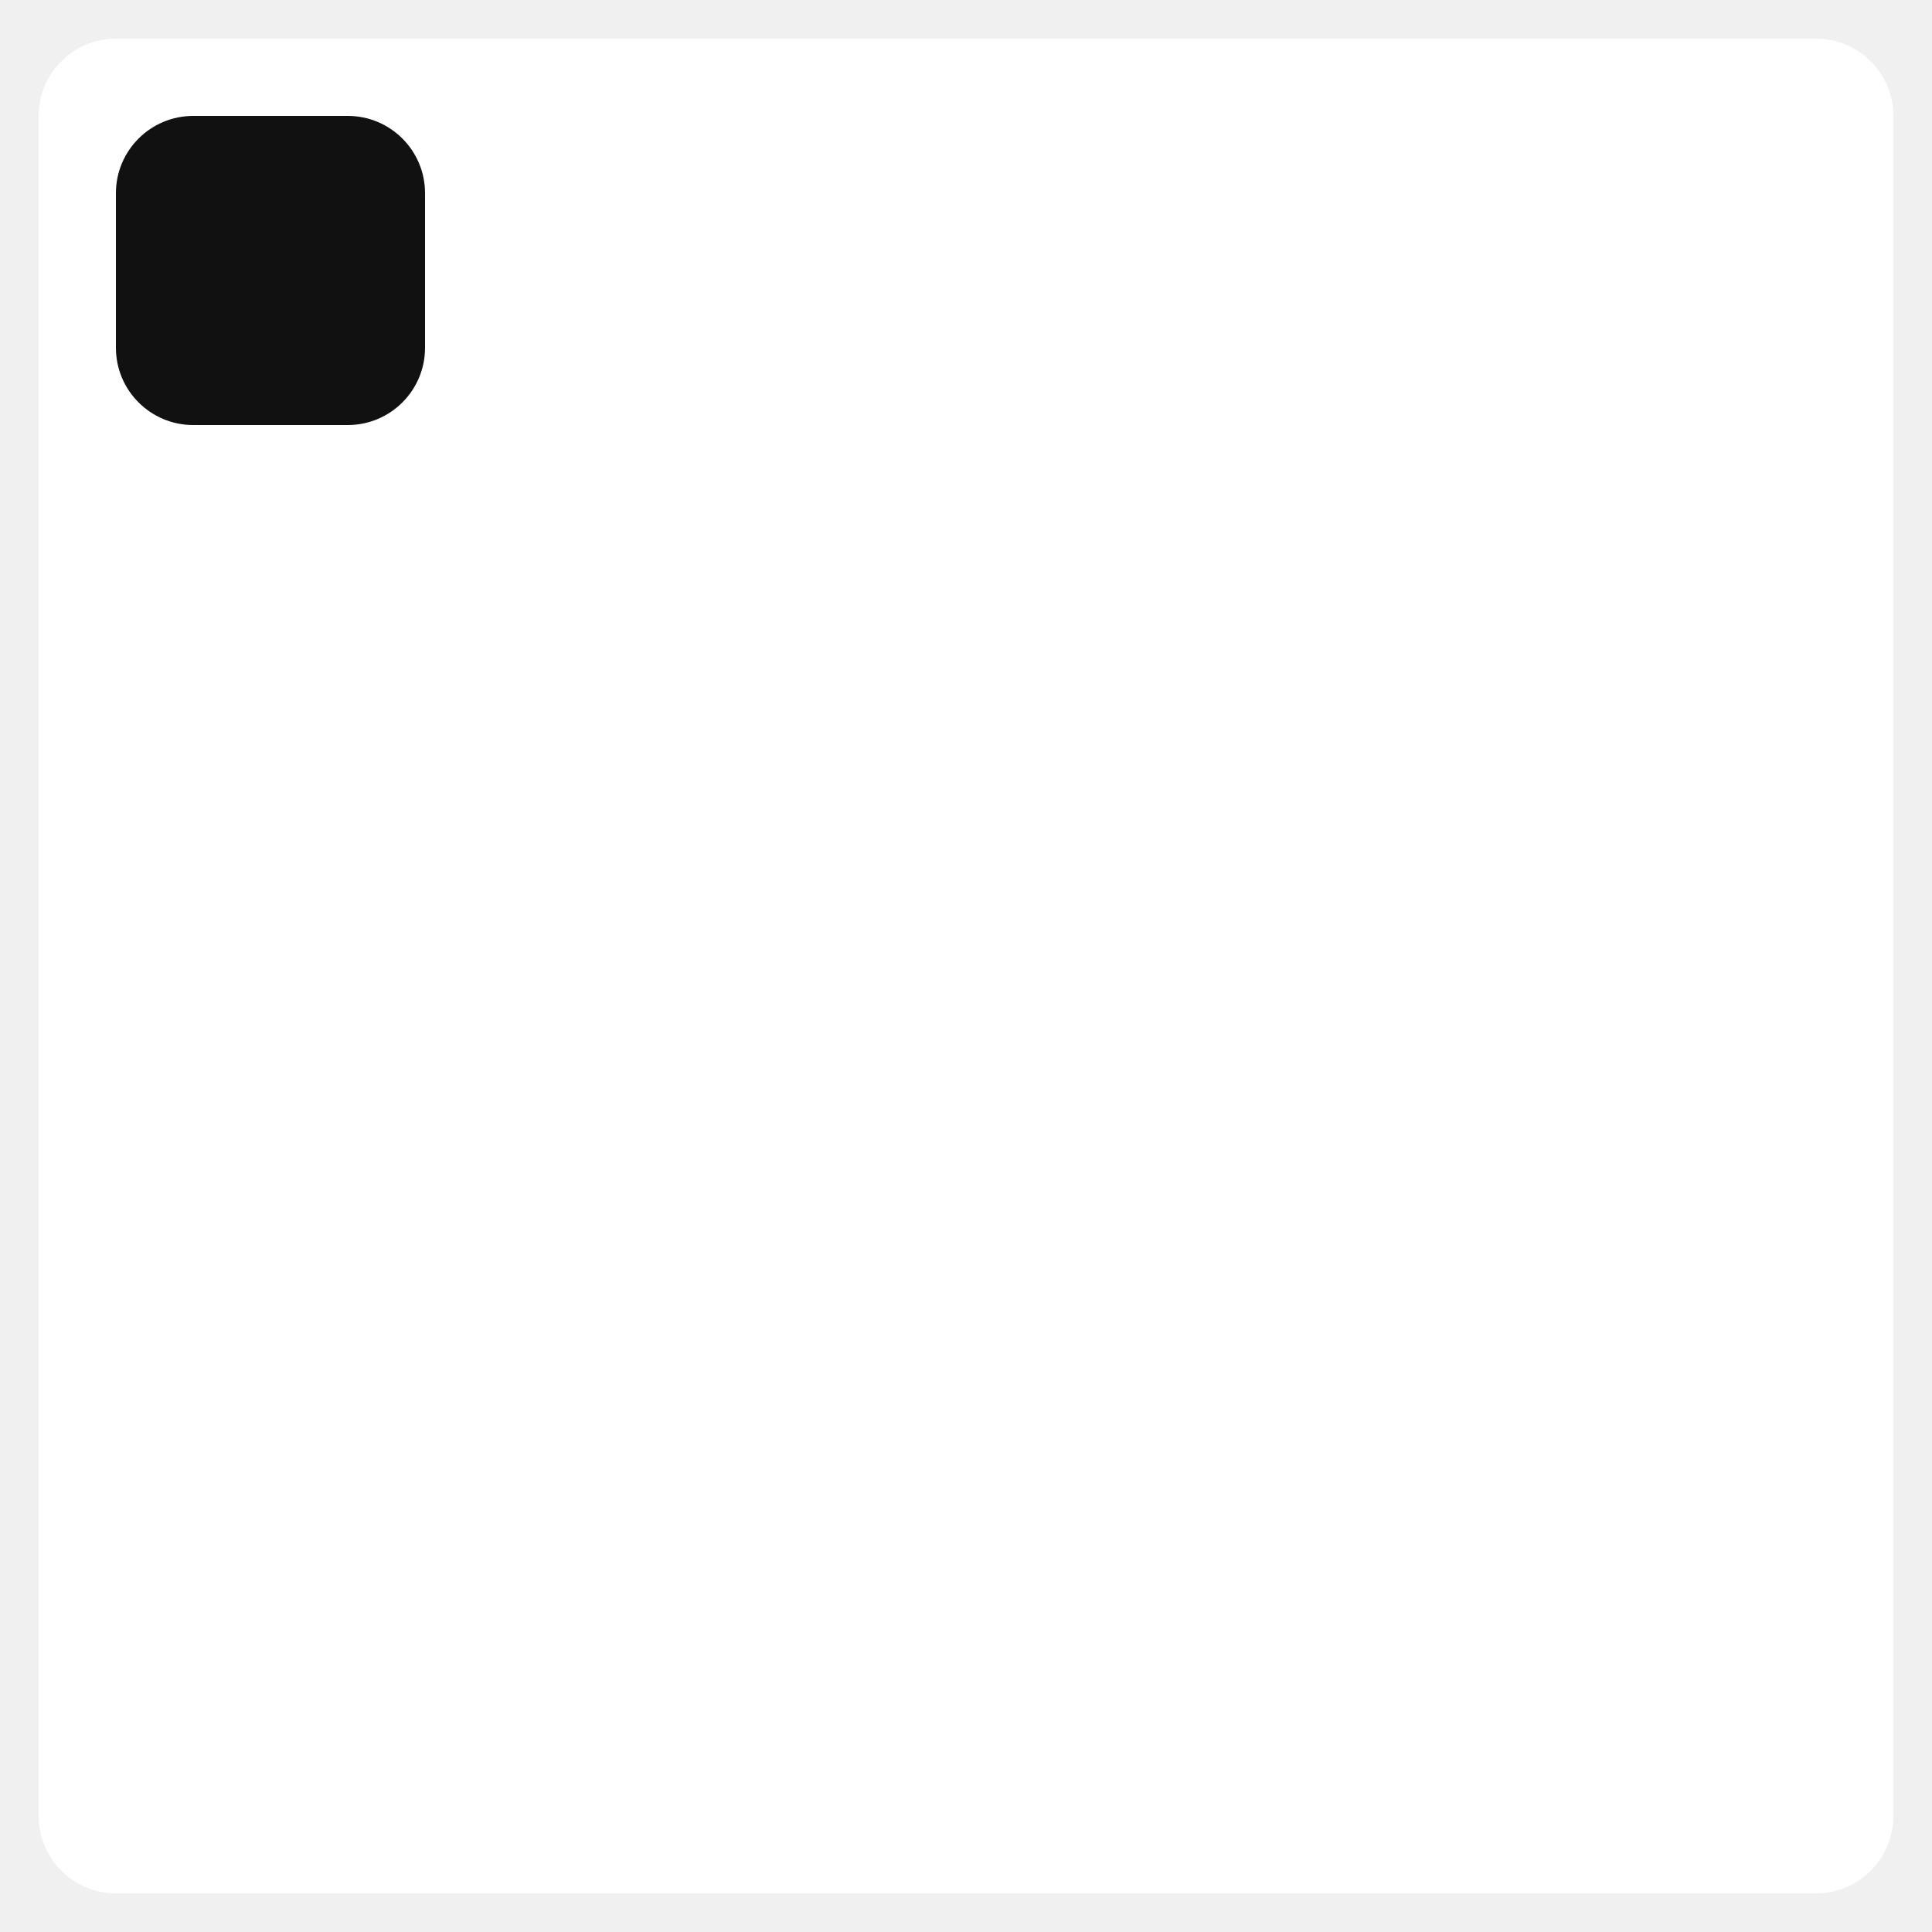
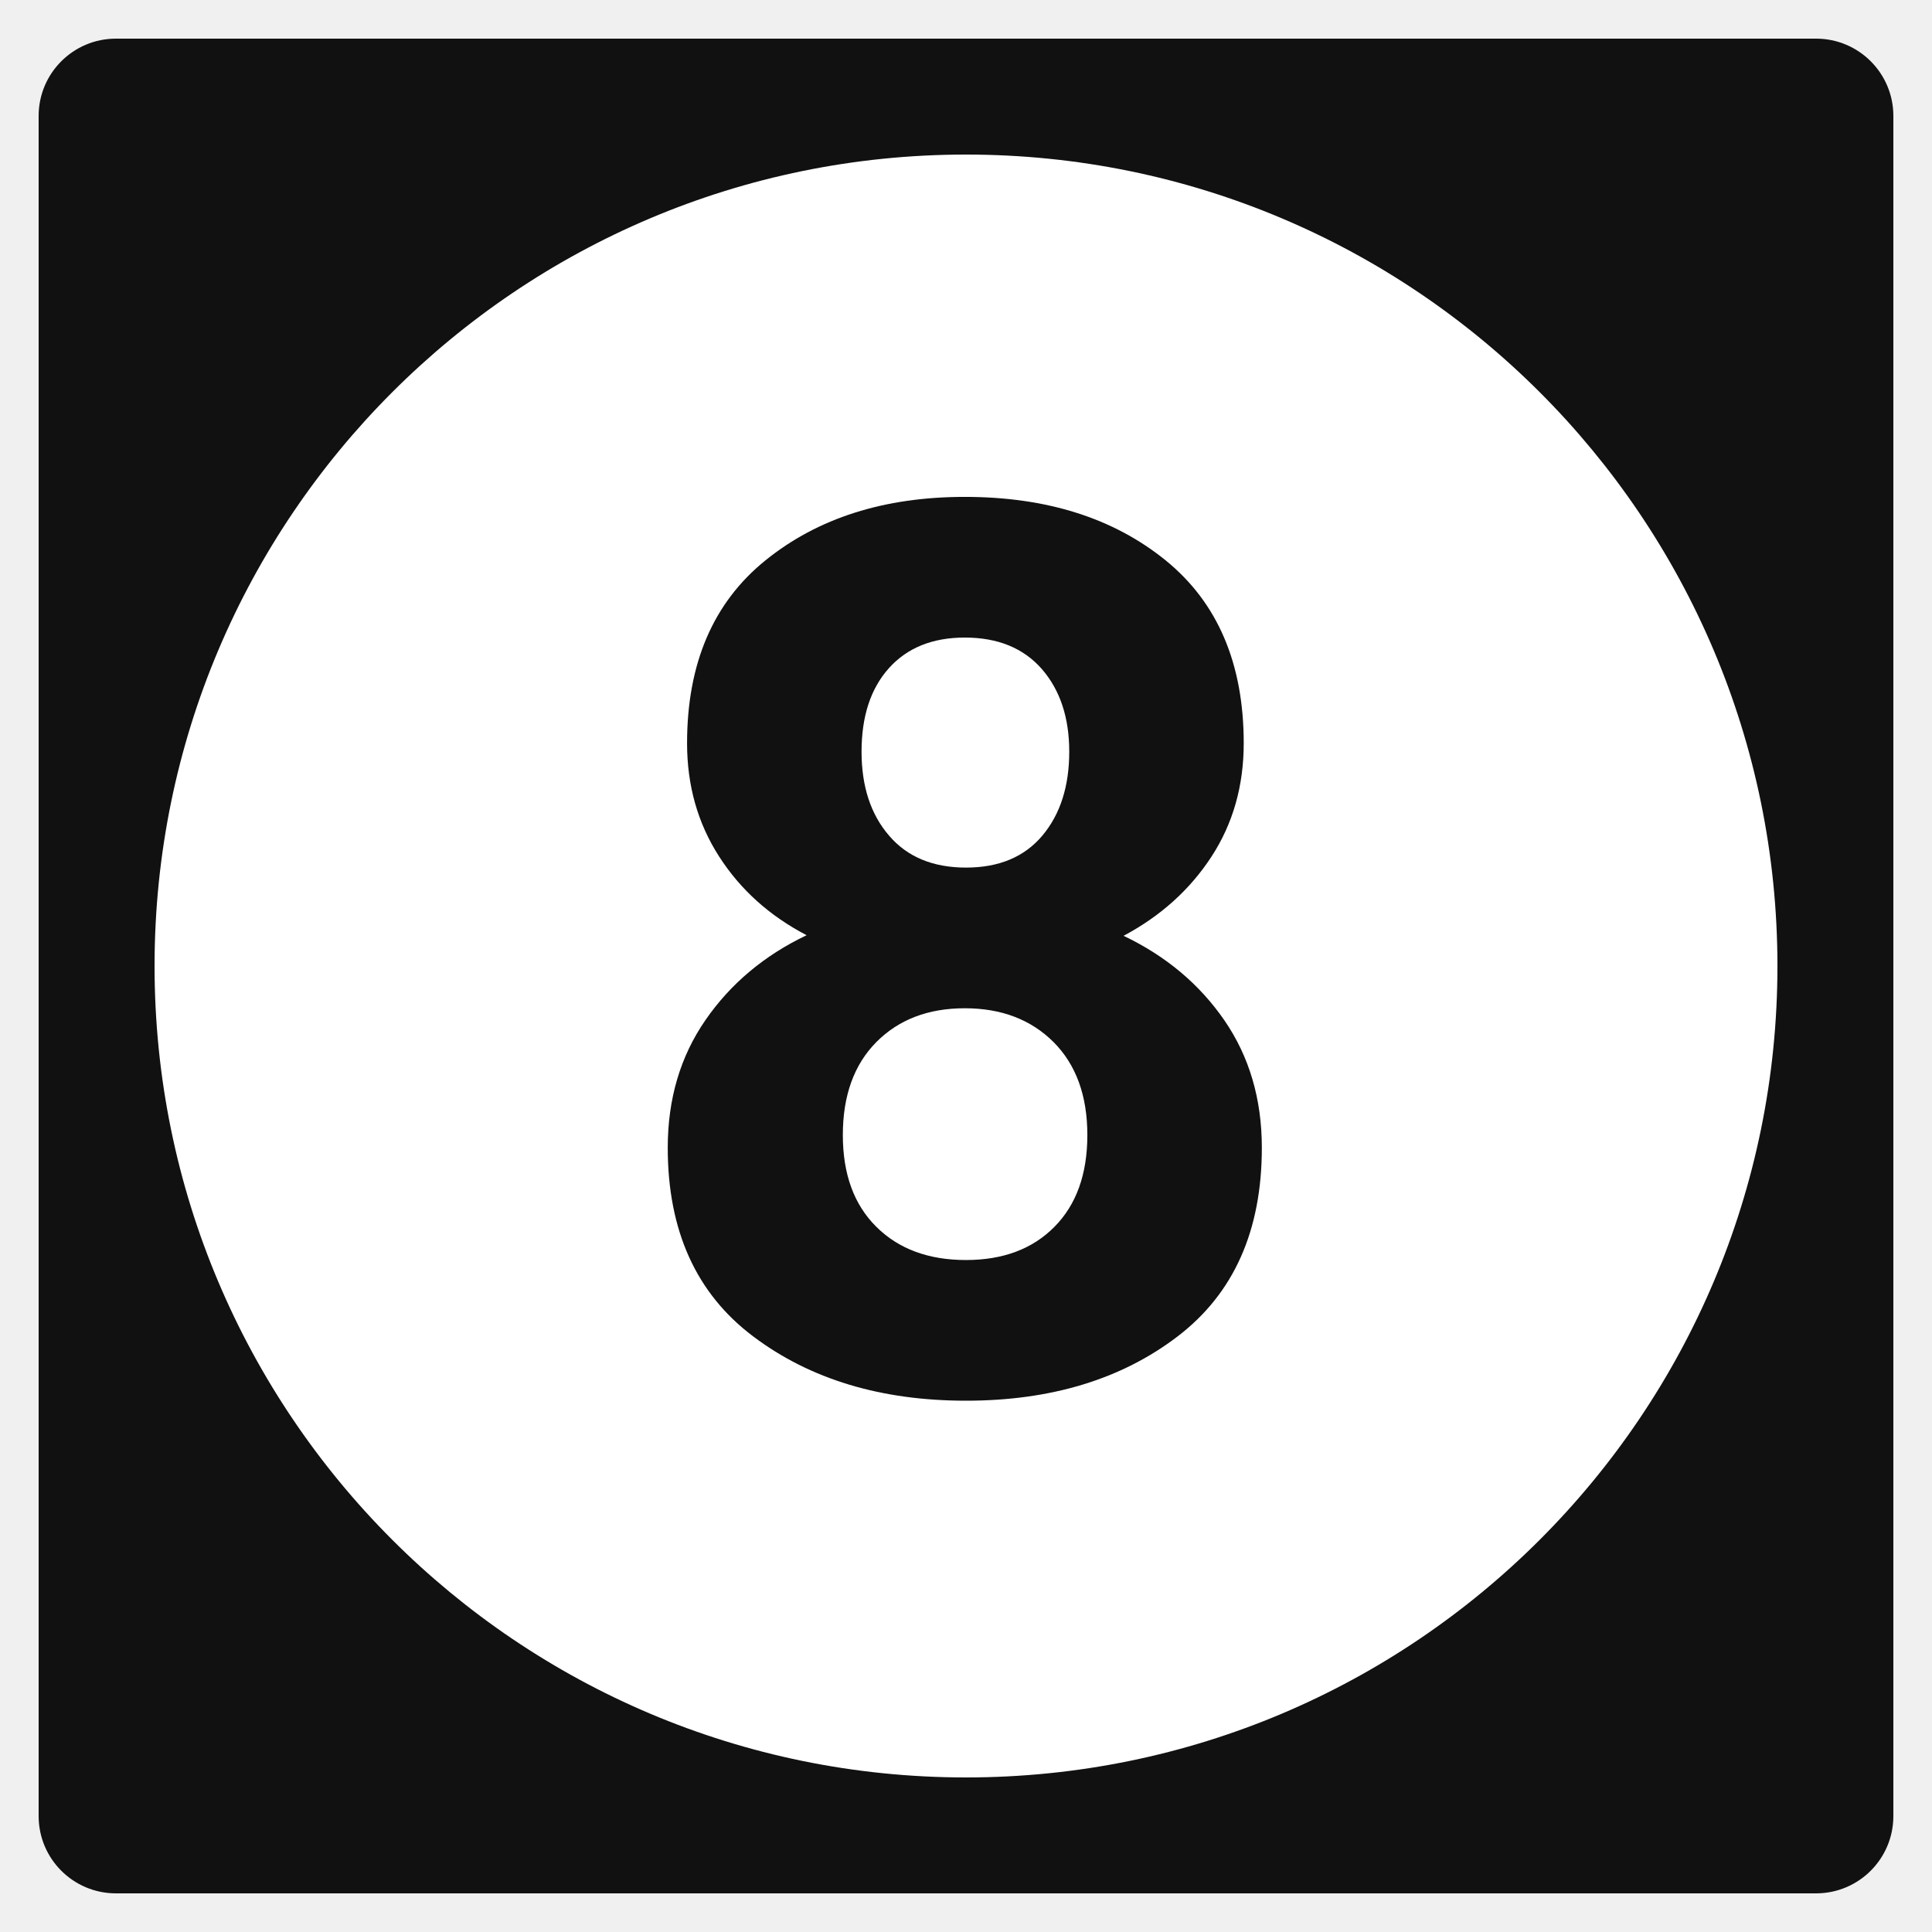
<svg xmlns="http://www.w3.org/2000/svg" width="100" height="100" viewBox="0 0 100 100" fill="none">
-   <path d="M2 6C2 3.791 3.791 2 6 2H94C96.209 2 98 3.791 98 6V94C98 96.209 96.209 98 94 98H6C3.791 98 2 96.209 2 94V6Z" fill="white" />
-   <path d="M6 10C6 7.791 7.791 6 10 6H18C20.209 6 22 7.791 22 10V18C22 20.209 20.209 22 18 22H10C7.791 22 6 20.209 6 18V10Z" fill="#111111" />
+   <g id="tile-front">
+     <path id="Rectangle 1" d="M2 6C2 3.791 3.791 2 6 2H94C96.209 2 98 3.791 98 6V94C98 96.209 96.209 98 94 98H6C3.791 98 2 96.209 2 94V6Z" fill="#111111" />
+     <circle id="Ellipse 1" cx="50" cy="50" r="42" fill="white" />
+     <text id="text" fill="#111111" xml:space="preserve" style="white-space: pre" font-family="Roboto" font-size="64" font-weight="bold" letter-spacing="0em">
+       <tspan x="31.625" y="71.875">8</tspan>
+     </text>
+   </g>
</svg>
